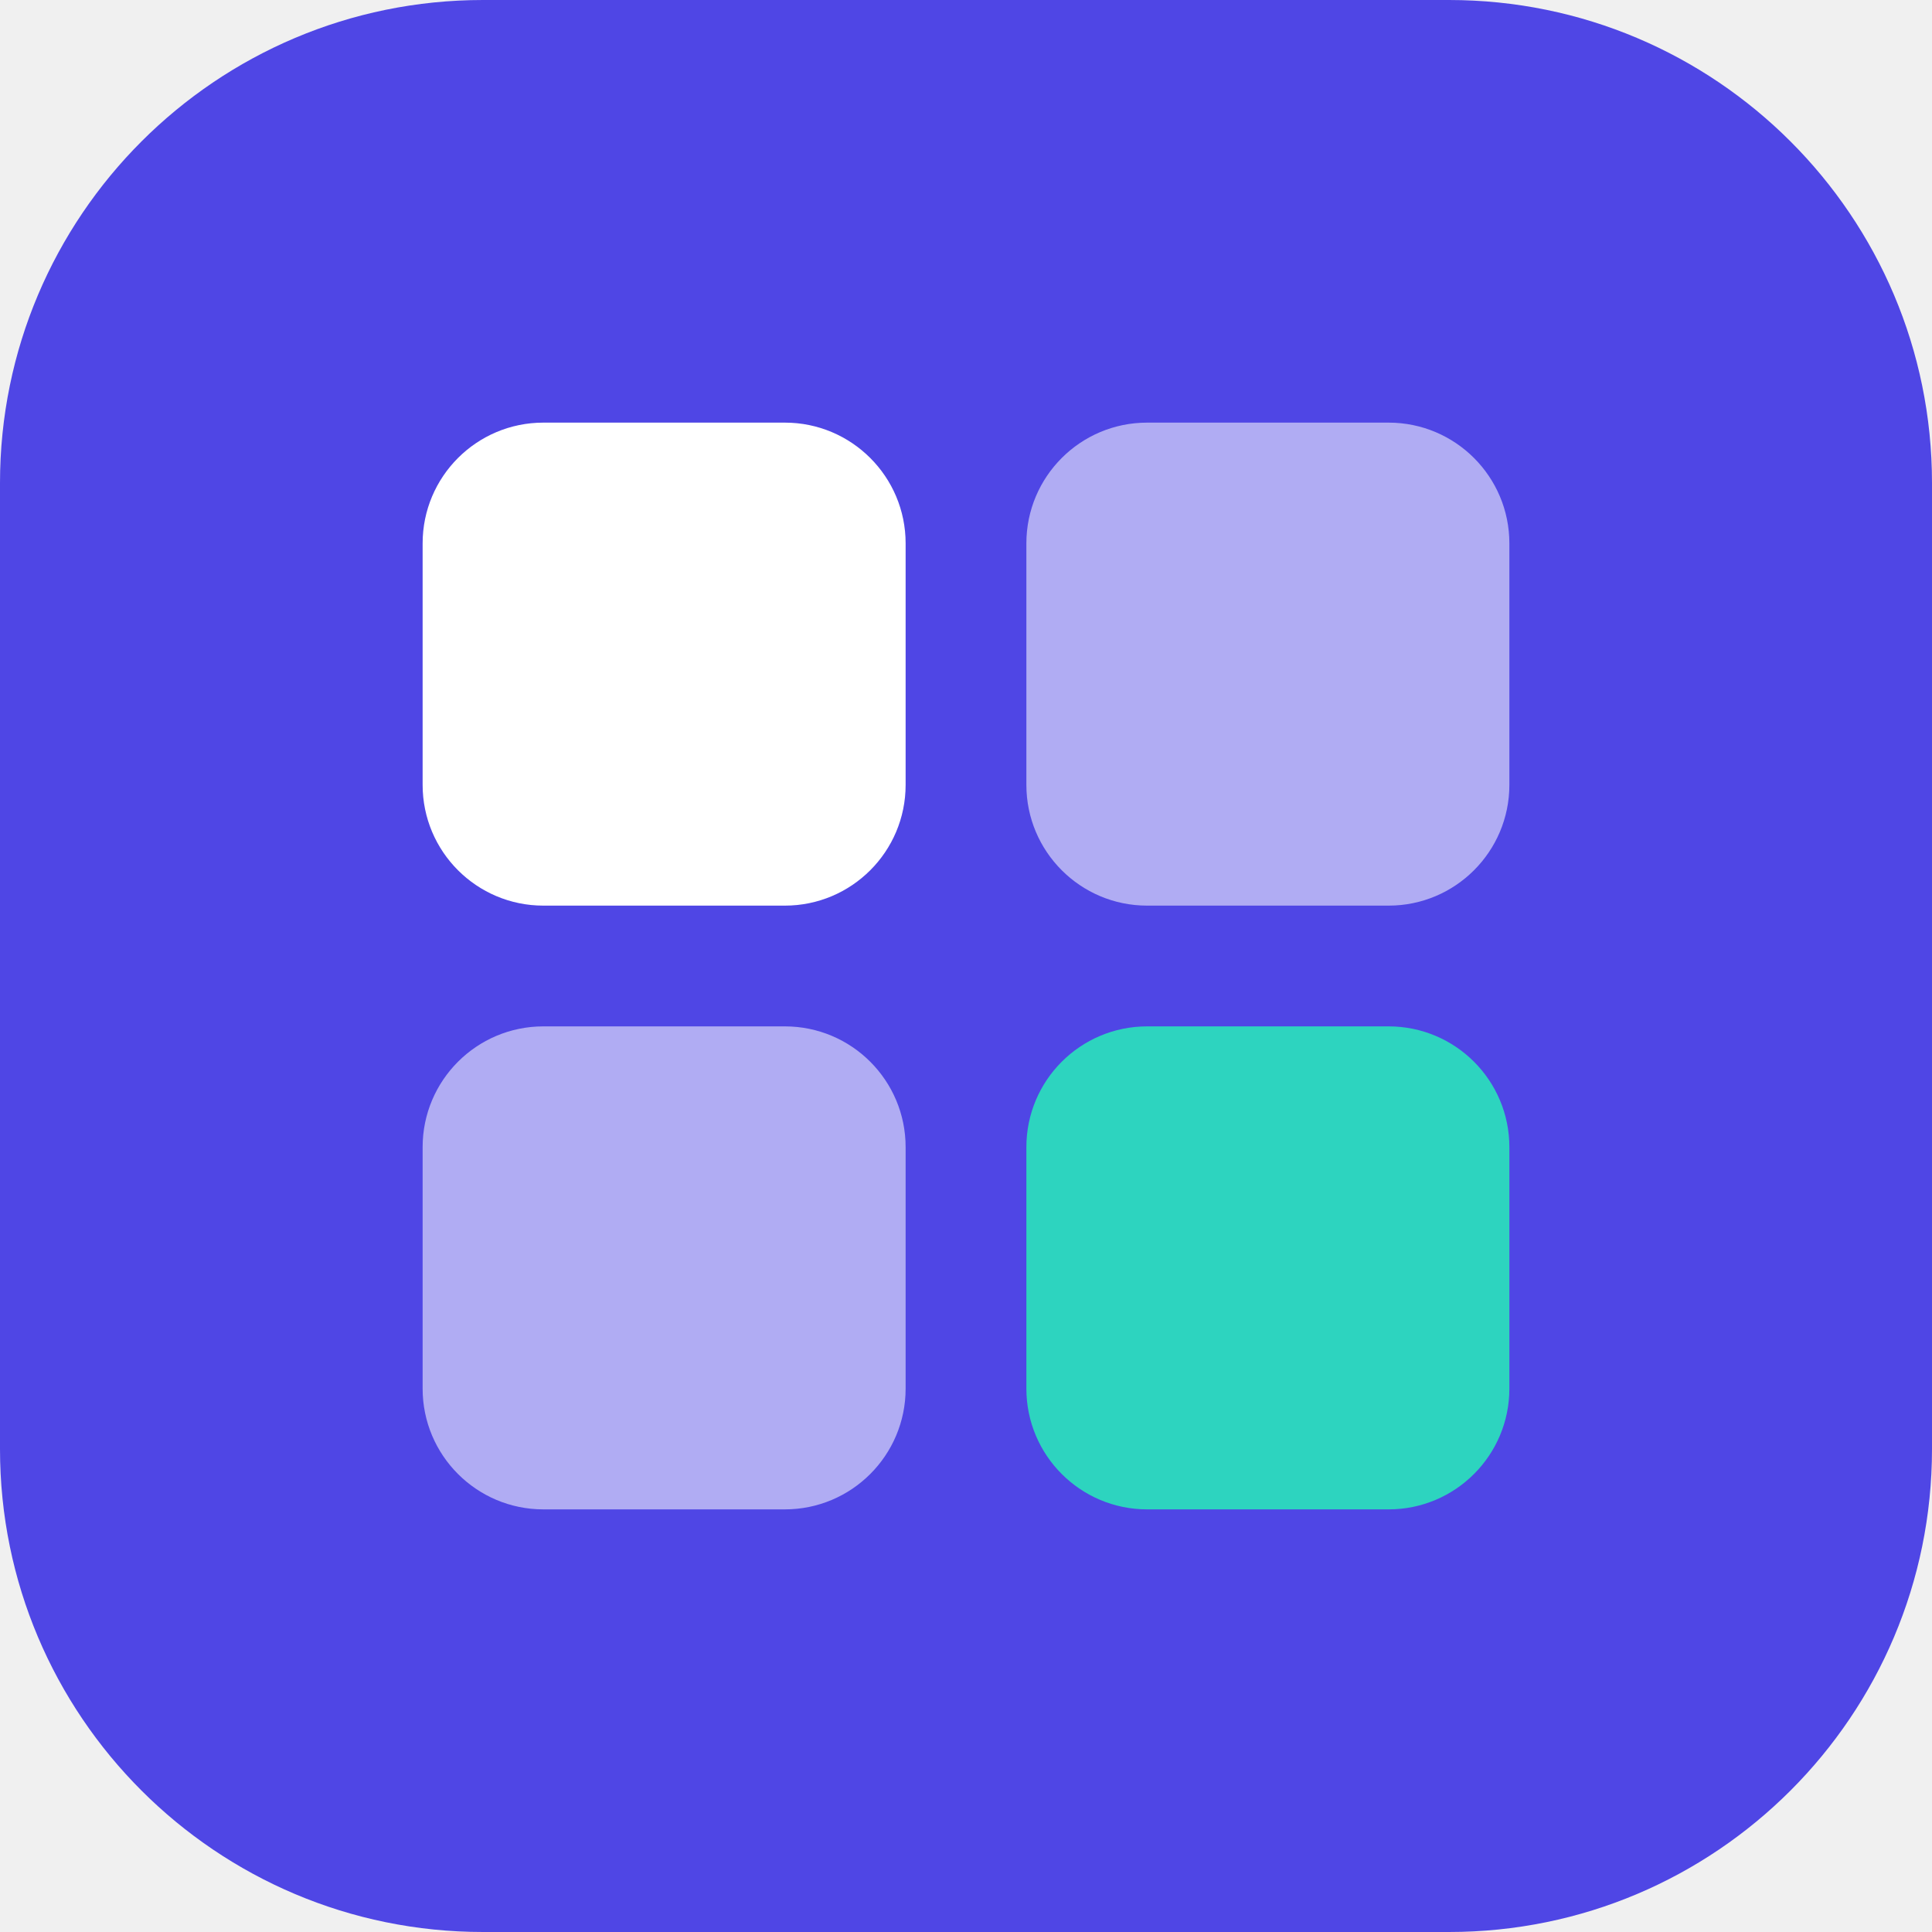
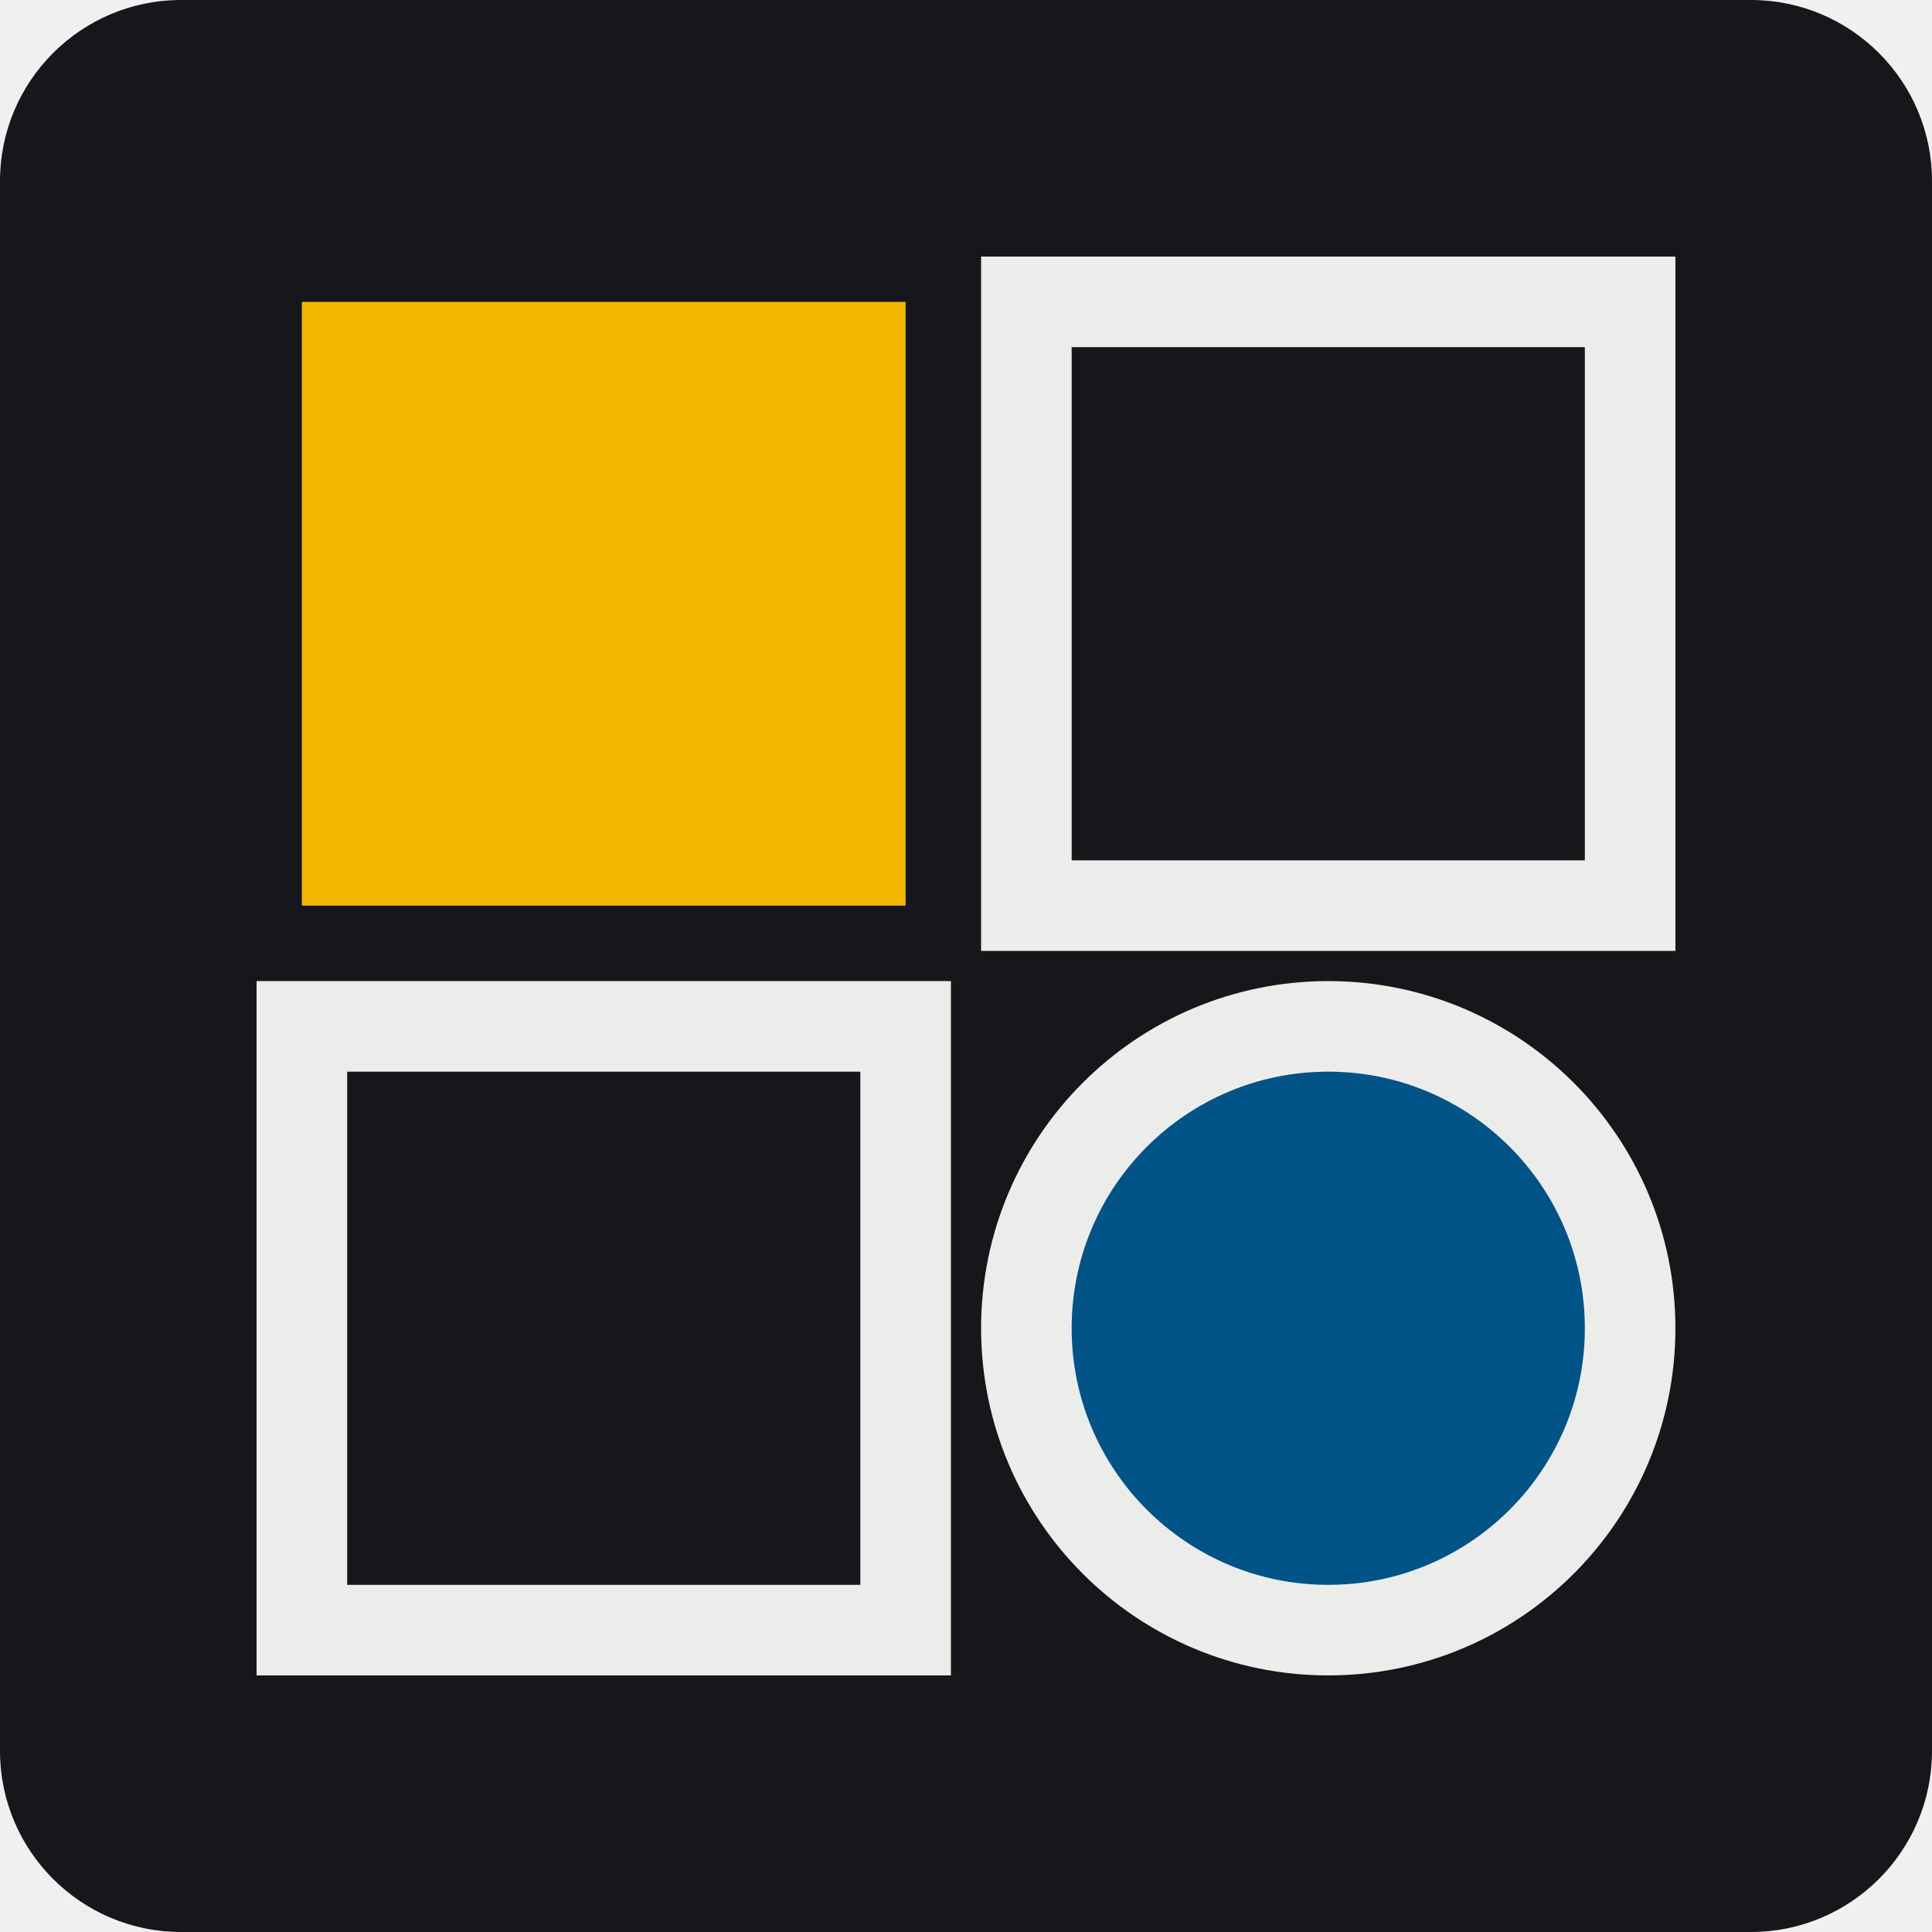
<svg xmlns="http://www.w3.org/2000/svg" viewBox="0 0 32 32">
-   <rect width="32" height="32" rx="8" fill="#4F46E5" />
-   <rect x="7" y="7" width="8" height="8" rx="2" fill="#FFFFFF" />
-   <rect x="17" y="7" width="8" height="8" rx="2" fill="#FFFFFF" fill-opacity="0.55" />
-   <rect x="7" y="17" width="8" height="8" rx="2" fill="#FFFFFF" fill-opacity="0.55" />
-   <rect x="17" y="17" width="8" height="8" rx="2" fill="#2DD4BF" />
+   <rect width="32" height="32" rx="3" fill="#15171A" />
+   <rect x="5" y="5" width="10" height="10" fill="#F2B800" />
+   <rect x="17" y="5" width="10" height="10" fill="none" stroke="#ECEDEA" stroke-width="1.5" />
+   <rect x="5" y="17" width="10" height="10" fill="none" stroke="#ECEDEA" stroke-width="1.5" />
+   <circle cx="22" cy="22" r="5" fill="#005387" stroke="#ECEDEA" stroke-width="1.5" />
</svg>
